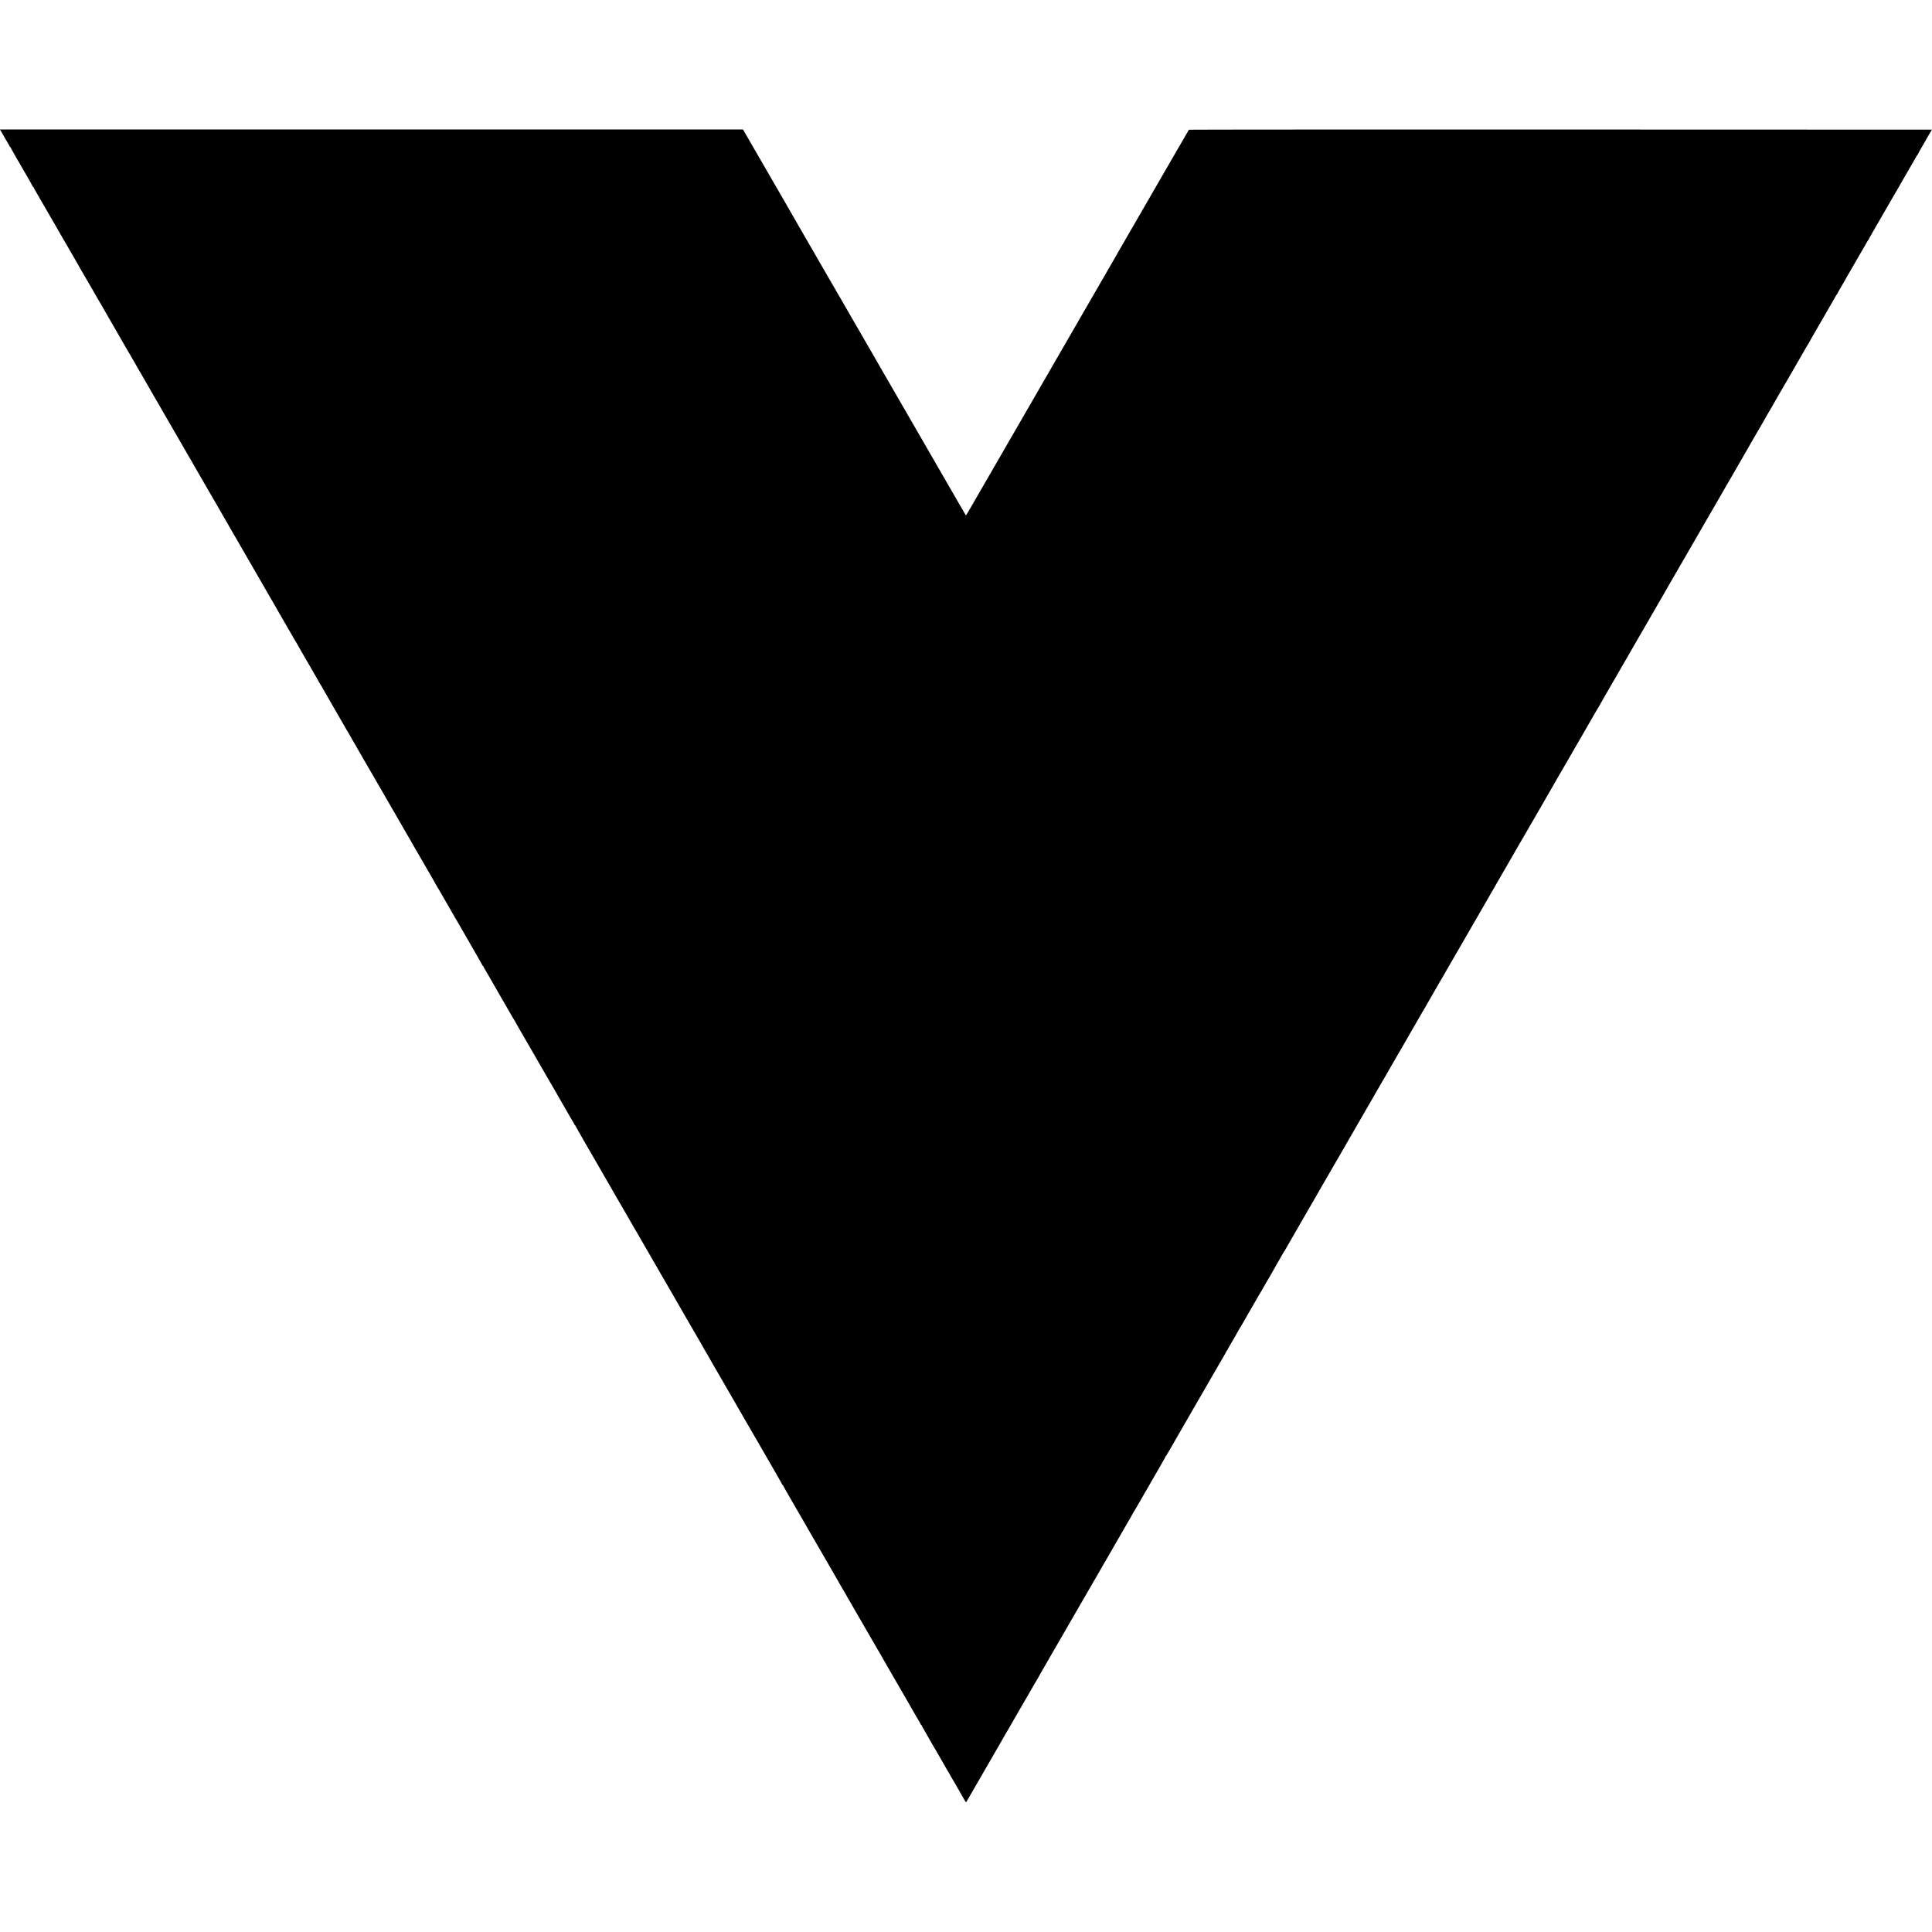
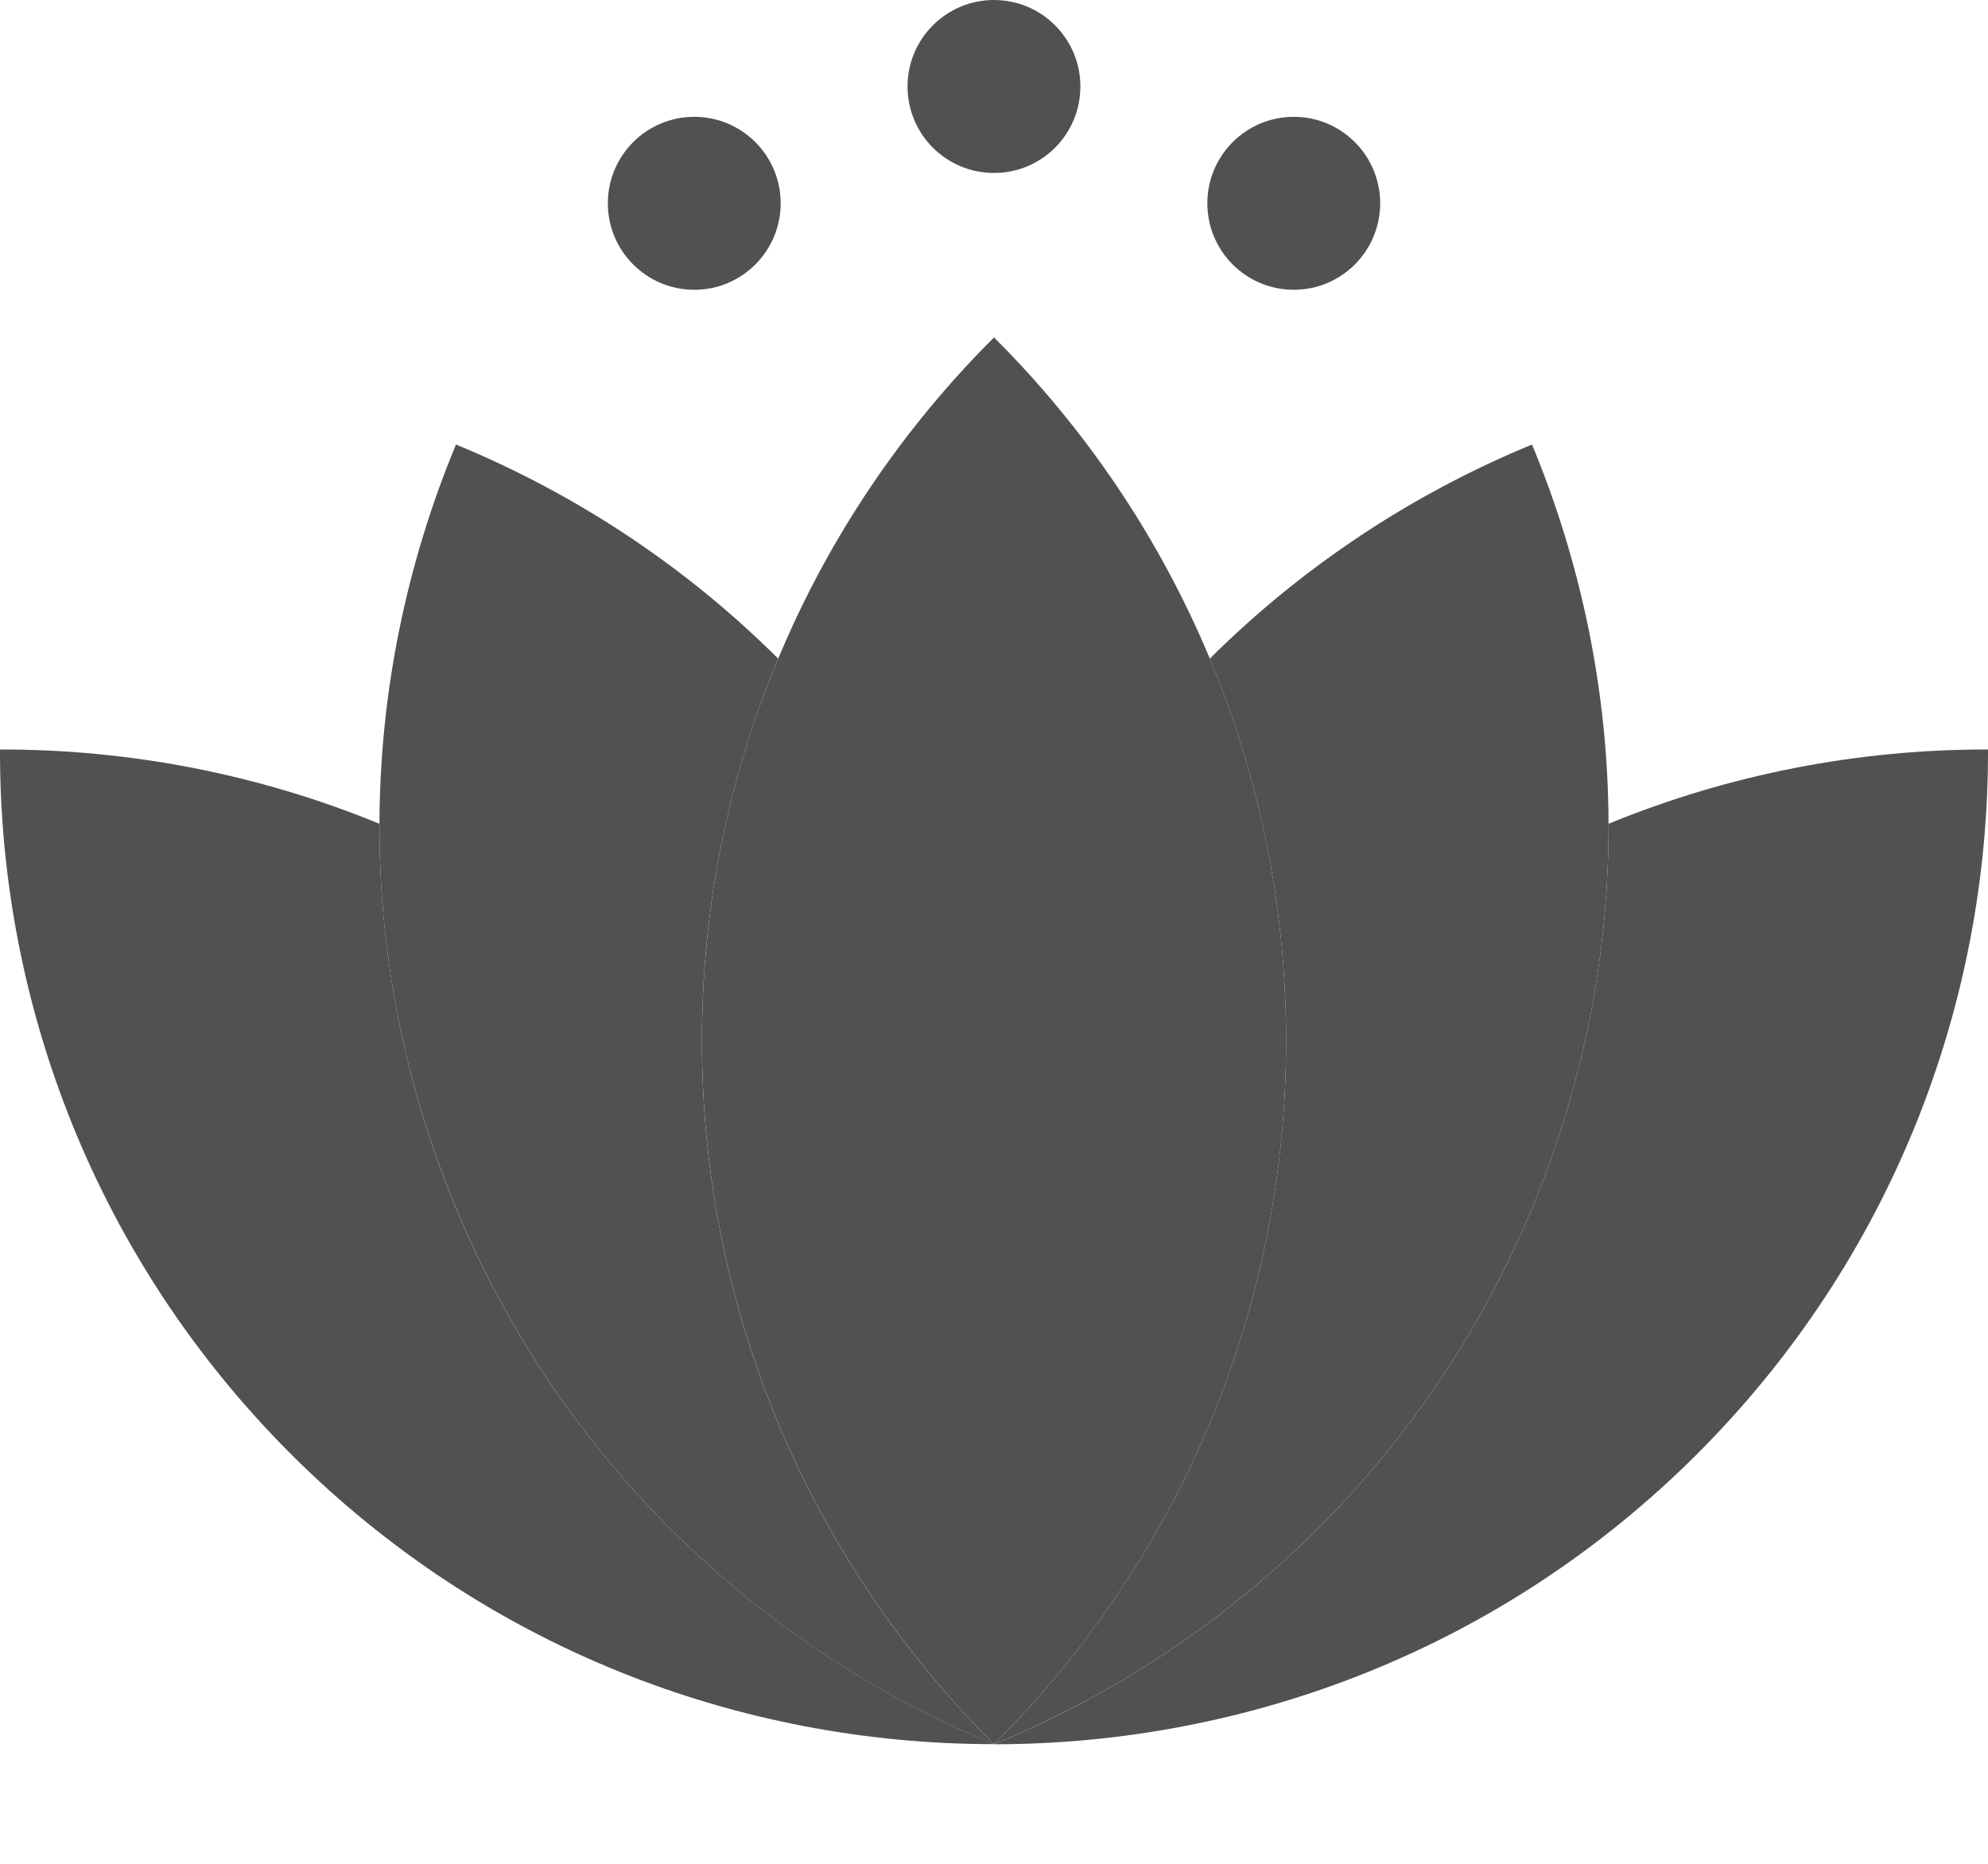
- <svg xmlns="http://www.w3.org/2000/svg" version="1.0" width="16pt" height="16pt" viewBox="0 0 16 16" preserveAspectRatio="xMidYMid meet">
-   <g transform="translate(0,16) scale(0.00032,-0.00032)" fill="#000000" stroke="none">
-     <path d="M18 46618 c45 -75 122 -207 122 -211 0 -2 25 -45 55 -95 30 -50 55 -96 55 -102 0 -5 5 -10 10 -10 6 0 10 -4 10 -9 0 -5 73 -135 161 -288 89 -153 173 -298 187 -323 14 -25 32 -57 41 -72 88 -149 187 -324 189 -335 2 -7 8 -13 13 -13 5 0 9 -4 9 -10 0 -5 46 -89 103 -187 175 -302 490 -846 507 -876 8 -16 20 -36 25 -45 28 -46 290 -498 339 -585 13 -23 74 -129 136 -236 61 -107 123 -215 137 -240 14 -25 29 -50 33 -56 5 -5 23 -37 40 -70 18 -33 38 -67 44 -75 11 -16 21 -33 63 -109 14 -25 29 -50 33 -56 4 -5 21 -35 38 -65 55 -100 261 -455 269 -465 4 -5 14 -21 20 -35 15 -29 41 -75 103 -180 24 -41 52 -88 60 -105 9 -16 57 -100 107 -185 112 -193 362 -626 380 -660 8 -14 23 -38 33 -55 11 -16 23 -37 27 -45 4 -8 26 -46 48 -85 23 -38 53 -90 67 -115 46 -81 64 -113 178 -310 62 -107 121 -210 132 -227 37 -67 56 -99 85 -148 16 -27 32 -57 36 -65 4 -8 15 -27 25 -42 9 -15 53 -89 96 -165 44 -76 177 -307 296 -513 120 -206 268 -463 330 -570 131 -227 117 -203 200 -348 36 -62 73 -125 82 -140 10 -15 21 -34 25 -42 4 -8 20 -37 36 -65 17 -27 38 -65 48 -82 49 -85 64 -111 87 -153 13 -25 28 -49 32 -55 4 -5 78 -134 165 -285 87 -151 166 -288 176 -305 10 -16 26 -43 35 -59 9 -17 125 -217 257 -445 132 -229 253 -441 270 -471 17 -30 45 -79 64 -108 18 -29 33 -54 33 -57 0 -2 20 -37 44 -77 24 -40 123 -212 221 -383 97 -170 190 -330 205 -355 16 -25 39 -65 53 -90 13 -25 81 -144 152 -265 70 -121 137 -238 150 -260 12 -22 37 -65 55 -95 18 -30 43 -73 55 -95 12 -22 48 -85 80 -140 77 -132 163 -280 190 -330 13 -22 71 -123 130 -225 59 -102 116 -199 126 -217 10 -17 29 -50 43 -72 15 -22 26 -43 26 -45 0 -2 27 -50 60 -106 33 -56 60 -103 60 -105 0 -2 55 -98 90 -155 8 -14 182 -316 239 -414 13 -22 45 -79 72 -124 27 -46 49 -86 49 -89 0 -2 14 -24 30 -48 16 -24 30 -46 30 -49 0 -5 74 -135 100 -176 5 -8 24 -42 43 -75 50 -88 58 -101 262 -455 104 -179 199 -345 213 -370 14 -25 28 -49 32 -55 4 -5 17 -26 28 -45 10 -19 62 -109 114 -200 114 -197 133 -230 170 -295 16 -27 33 -57 38 -65 17 -28 96 -165 103 -180 4 -8 16 -28 26 -45 10 -16 77 -131 148 -255 72 -124 181 -313 243 -420 62 -107 121 -209 131 -227 35 -62 323 -560 392 -678 38 -66 83 -145 100 -175 16 -30 33 -59 37 -65 4 -5 17 -27 29 -47 34 -61 56 -100 90 -156 17 -29 31 -55 31 -57 0 -2 17 -32 39 -67 21 -35 134 -229 251 -433 117 -203 235 -407 261 -451 27 -45 49 -85 49 -88 0 -4 8 -19 19 -34 15 -21 200 -341 309 -533 10 -19 33 -58 51 -87 17 -29 31 -54 31 -56 0 -2 25 -44 55 -94 30 -50 55 -95 55 -98 0 -4 6 -15 14 -23 7 -9 27 -41 43 -71 17 -30 170 -297 342 -594 171 -296 311 -542 311 -547 0 -5 5 -9 10 -9 6 0 10 -4 10 -10 0 -5 22 -47 49 -92 27 -46 58 -99 68 -118 24 -43 81 -140 93 -160 5 -8 66 -114 135 -235 69 -121 130 -227 135 -235 12 -21 259 -447 283 -490 10 -19 28 -47 38 -62 11 -14 19 -29 19 -32 0 -3 37 -69 83 -148 99 -170 305 -526 337 -583 13 -22 31 -53 41 -70 11 -16 22 -37 26 -45 7 -14 82 -146 103 -180 14 -24 181 -311 205 -355 13 -22 46 -80 75 -130 29 -49 64 -110 78 -135 14 -25 51 -88 82 -140 31 -52 59 -102 63 -110 4 -8 18 -33 31 -55 205 -353 284 -489 309 -535 17 -30 45 -78 62 -106 18 -28 36 -60 39 -72 4 -12 12 -22 17 -22 5 0 9 -4 9 -10 0 -5 109 -197 241 -427 133 -230 250 -431 259 -448 51 -90 222 -385 280 -485 37 -63 78 -135 92 -160 14 -25 67 -117 118 -205 51 -88 101 -175 111 -193 34 -58 55 -95 149 -257 51 -88 101 -173 110 -190 9 -16 76 -131 147 -255 72 -124 140 -241 151 -260 61 -108 281 -489 355 -615 38 -66 77 -133 87 -150 35 -63 91 -161 100 -175 14 -23 99 -169 128 -220 54 -97 135 -235 142 -245 4 -5 20 -32 35 -60 26 -48 238 -416 276 -480 10 -16 26 -46 37 -65 30 -53 382 -661 403 -695 10 -16 22 -37 26 -45 4 -8 26 -48 50 -88 24 -41 43 -75 43 -77 0 -2 22 -40 50 -85 27 -45 50 -84 50 -86 0 -3 38 -69 83 -147 84 -142 302 -520 340 -587 10 -19 34 -60 52 -90 18 -30 44 -75 57 -100 14 -25 45 -79 70 -120 25 -41 56 -96 70 -121 14 -25 77 -133 138 -240 62 -107 122 -210 132 -229 25 -43 310 -535 337 -581 11 -19 26 -45 34 -59 17 -32 238 -414 266 -460 11 -19 24 -41 28 -49 3 -7 75 -133 160 -278 84 -146 153 -269 153 -274 0 -5 5 -9 10 -9 6 0 10 -4 10 -10 0 -5 82 -150 181 -322 182 -314 201 -346 240 -415 12 -21 80 -139 152 -263 71 -124 141 -245 155 -270 14 -25 28 -49 32 -55 6 -8 145 -248 220 -380 37 -66 209 -362 229 -395 11 -19 24 -42 28 -49 4 -8 67 -118 140 -243 73 -125 133 -230 133 -233 0 -2 15 -28 33 -57 19 -29 47 -78 64 -108 17 -30 53 -93 79 -139 53 -90 82 -141 157 -272 82 -142 115 -199 381 -659 142 -245 268 -463 281 -485 12 -22 71 -125 132 -230 60 -104 172 -298 248 -430 76 -132 146 -253 156 -270 11 -16 22 -36 26 -44 3 -8 30 -54 60 -103 29 -49 53 -91 53 -93 0 -3 18 -34 40 -70 22 -36 40 -67 40 -69 0 -2 37 -66 81 -142 45 -77 98 -168 119 -204 20 -36 47 -81 58 -100 12 -19 27 -47 33 -62 6 -16 15 -28 20 -28 5 0 9 -4 9 -9 0 -6 63 -118 140 -251 77 -133 140 -243 140 -245 0 -2 18 -33 41 -70 22 -37 49 -83 60 -101 10 -19 29 -51 40 -71 25 -45 109 -189 126 -218 7 -11 17 -29 22 -40 6 -11 22 -38 35 -60 14 -22 37 -62 52 -90 14 -27 35 -62 45 -77 11 -14 19 -29 19 -32 0 -3 18 -35 40 -71 22 -36 40 -67 40 -69 0 -2 19 -35 42 -72 23 -38 55 -94 72 -124 26 -47 139 -244 171 -298 6 -9 21 -36 34 -60 28 -48 37 -51 51 -19 6 12 19 36 29 52 10 17 27 46 38 65 11 19 104 181 208 360 103 179 199 345 213 370 14 25 42 74 64 109 21 34 38 65 38 67 0 2 18 33 40 69 22 36 40 67 40 69 0 3 177 310 199 346 16 26 136 234 140 244 2 5 25 44 52 88 27 44 49 81 49 84 0 2 18 34 40 70 22 36 40 67 40 69 0 2 20 36 43 77 35 58 169 289 297 513 9 17 50 86 90 155 40 69 86 150 103 180 16 30 35 62 41 70 6 8 16 24 22 35 35 64 72 129 167 293 59 100 116 199 127 220 11 20 30 53 41 72 43 72 1070 1850 1121 1940 14 25 65 113 113 195 48 83 96 166 107 185 10 19 28 50 38 68 11 18 73 124 137 235 64 111 175 303 246 427 71 124 173 299 225 390 52 91 116 202 143 248 27 45 49 85 49 89 0 4 6 14 14 22 7 9 28 43 46 76 26 47 251 436 378 655 11 19 29 51 40 70 11 19 101 176 201 348 99 172 181 317 181 323 0 5 5 9 10 9 6 0 10 5 10 11 0 6 8 23 18 37 11 15 32 52 49 82 16 30 130 228 253 440 122 212 234 405 248 430 13 25 39 70 57 100 39 65 69 117 130 225 25 44 50 87 55 95 12 19 78 134 220 380 61 107 129 224 150 260 161 277 222 382 246 425 15 28 47 83 71 123 24 41 43 78 43 83 0 5 4 9 8 9 4 0 13 12 19 28 7 15 23 45 36 67 66 110 277 478 277 483 0 3 6 13 14 21 7 9 27 41 43 71 17 30 45 80 63 110 34 57 375 649 394 685 6 11 16 27 22 35 6 8 26 42 44 75 18 33 41 74 51 90 10 17 24 41 32 55 54 97 72 128 88 152 11 14 19 28 19 30 0 3 79 141 175 308 96 167 175 305 175 308 0 3 6 13 14 21 7 9 26 39 41 66 33 60 276 483 338 587 24 40 46 80 50 88 4 8 13 24 20 35 14 23 95 163 125 215 11 19 52 91 92 160 40 69 80 139 90 155 9 17 103 179 207 360 105 182 200 346 211 365 103 181 463 802 489 845 7 11 15 27 19 35 4 8 29 51 55 95 64 110 828 1433 848 1470 9 17 24 41 33 55 9 14 29 48 45 77 15 28 52 93 82 145 30 51 62 107 71 123 17 30 231 398 400 690 51 88 103 179 115 202 12 23 26 48 32 55 6 7 24 38 40 68 17 30 61 107 98 170 37 63 84 144 103 180 19 36 41 72 48 81 8 8 14 18 14 21 0 4 27 51 59 106 32 55 72 124 89 154 16 29 71 125 122 213 51 88 104 180 118 205 13 25 28 50 32 55 4 6 17 26 28 45 11 19 45 80 77 135 31 55 66 116 77 135 11 19 88 152 171 295 401 694 620 1072 650 1125 11 19 87 152 170 295 83 143 158 273 166 288 9 16 21 36 26 45 6 9 31 52 55 96 25 43 54 94 66 115 11 20 95 164 186 321 91 157 173 299 182 315 9 17 26 46 37 65 12 19 66 114 121 210 56 96 108 186 117 200 8 14 24 40 34 59 24 45 383 664 412 713 5 9 17 29 26 45 15 28 120 210 241 419 36 61 68 117 72 125 4 8 12 23 19 34 35 57 245 420 262 453 11 20 35 61 53 90 17 29 32 54 32 56 0 3 28 51 62 108 33 57 70 119 80 138 10 19 23 42 28 50 5 8 32 53 59 100 27 47 149 258 271 470 122 212 234 405 248 430 30 53 62 108 80 135 6 11 15 27 19 35 4 8 85 150 181 315 96 165 187 323 202 350 31 56 116 202 130 225 5 8 25 42 43 75 19 33 92 159 162 280 149 257 157 271 202 350 19 33 38 67 43 75 9 14 228 392 275 475 12 22 55 96 95 165 40 69 80 139 90 155 24 42 202 350 221 383 9 15 27 47 41 72 14 25 75 131 136 236 61 106 121 210 134 232 99 172 271 470 279 482 5 8 23 40 40 70 18 30 81 141 142 245 60 105 121 210 135 235 14 25 71 124 127 220 56 96 143 247 194 335 51 88 96 167 102 175 14 24 180 311 204 355 23 43 340 590 356 615 5 8 50 87 101 175 171 301 517 898 582 1008 25 43 46 81 46 83 0 2 12 23 27 47 14 23 40 67 56 97 16 30 35 62 42 70 7 8 15 22 18 30 4 8 20 38 37 65 16 28 33 57 37 65 6 12 111 196 143 250 5 8 55 95 112 193 57 98 113 195 126 215 12 20 27 46 32 57 6 11 14 27 20 35 5 8 76 130 156 270 80 140 165 287 187 325 23 39 52 90 66 115 13 25 30 52 37 61 8 8 14 18 14 21 0 4 41 77 92 165 50 87 175 302 276 478 101 176 208 360 236 408 28 49 67 117 86 152 19 35 41 70 48 77 6 6 12 15 12 19 0 7 124 224 167 291 12 21 23 40 23 42 0 2 21 40 46 83 26 43 55 92 64 109 54 95 327 568 354 614 19 30 45 75 59 100 71 128 82 145 89 148 4 2 8 8 8 13 0 5 42 82 94 172 311 538 496 858 518 897 14 25 40 70 58 100 18 30 42 71 53 90 10 19 79 139 152 265 73 127 142 246 153 265 10 19 43 76 72 125 29 50 63 108 75 130 65 116 80 140 87 143 4 2 8 8 8 12 0 8 114 212 140 250 6 8 14 24 20 35 5 11 54 97 108 190 l100 170 -9611 3 c-5286 1 -9614 -1 -9618 -5 -5 -6 -419 -719 -619 -1068 -89 -155 -267 -463 -323 -560 -38 -66 -81 -140 -95 -165 -31 -56 -263 -457 -526 -910 -110 -190 -224 -388 -254 -440 -29 -52 -61 -109 -71 -125 -23 -39 -243 -420 -268 -465 -11 -19 -204 -352 -428 -740 -224 -388 -477 -826 -563 -975 -85 -148 -185 -322 -222 -385 -37 -63 -120 -207 -185 -320 -65 -113 -177 -306 -248 -430 -72 -124 -172 -297 -222 -385 -51 -88 -142 -245 -202 -350 -131 -226 -247 -427 -408 -705 -65 -113 -249 -432 -410 -710 -160 -278 -388 -673 -506 -877 -118 -205 -216 -373 -219 -373 -3 0 -52 82 -109 183 -58 100 -144 250 -192 332 -95 164 -402 696 -647 1120 -85 149 -228 396 -317 550 -212 365 -982 1700 -1008 1745 -10 19 -43 76 -72 125 -29 50 -64 110 -77 135 -14 25 -63 110 -110 190 -47 80 -96 165 -110 190 -14 25 -99 171 -188 325 -89 154 -174 300 -188 325 -13 25 -64 113 -112 195 -48 83 -140 242 -205 355 -65 113 -183 317 -263 454 -79 137 -152 264 -163 282 -50 89 -335 583 -354 614 -12 19 -34 58 -50 85 -15 28 -129 226 -253 440 -124 215 -235 408 -247 430 -12 22 -69 121 -127 220 -58 99 -226 389 -373 645 -148 256 -324 561 -392 678 -67 117 -134 232 -147 255 -13 23 -33 59 -46 80 l-22 37 -9615 0 -9615 0 20 -32z" />
-   </g>
+ <svg xmlns="http://www.w3.org/2000/svg" width="16" height="15" viewBox="0 0 16 15" fill="none">
+   <path d="M4.946 0.598C4.949 1.625 4.753 2.669 4.337 3.676C3.491 5.72 1.895 7.226 0 8.006C2.049 8.006 4.099 7.231 5.662 5.667C7.225 4.102 8.005 2.05 8 2.20181e-05C6.961 -0.002 5.922 0.197 4.946 0.598Z" transform="translate(8 6.03192)" fill="#515151" />
+   <path d="M3.663 3.676C3.247 2.669 3.051 1.625 3.054 0.598C2.078 0.197 1.039 -0.002 1.98659e-05 2.20219e-05C-0.005 2.05 0.775 4.102 2.338 5.667C3.901 7.231 5.951 8.006 8 8.005C6.105 7.225 4.509 5.72 3.663 3.676Z" transform="translate(0 6.03192)" fill="#515151" />
+   <path d="M4.337 6.13C4.753 5.123 4.949 4.079 4.946 3.053C4.943 1.997 4.729 0.96 4.33 0C3.369 0.396 2.486 0.978 1.737 1.723C2.133 2.669 2.351 3.709 2.351 4.799C2.351 7.012 1.452 9.014 0 10.46C1.895 9.68 3.491 8.174 4.337 6.13Z" transform="translate(8 3.57758)" fill="#515151" />
+   <path d="M3.209 1.723C2.461 0.978 1.577 0.396 0.616 0C0.217 0.96 0.003 1.997 3.77558e-05 3.053C-0.003 4.079 0.193 5.123 0.61 6.13C1.455 8.174 3.051 9.68 4.946 10.46C3.494 9.014 2.595 7.011 2.595 4.799C2.595 3.709 2.814 2.669 3.209 1.723Z" transform="translate(3.05396 3.57758)" fill="#515151" />
+   <path d="M0.696 1.392C1.08 1.392 1.391 1.081 1.391 0.696C1.391 0.312 1.08 0 0.696 0C0.311 0 0 0.312 0 0.696C0 1.081 0.311 1.392 0.696 1.392Z" transform="translate(7.3042)" fill="#515151" />
+   <path d="M0.696 1.392C1.08 1.392 1.391 1.08 1.391 0.696C1.391 0.312 1.08 0 0.696 0C0.311 0 0 0.312 0 0.696C0 1.08 0.311 1.392 0.696 1.392Z" transform="translate(4.89209 0.940186)" fill="#515151" />
+   <path d="M0.696 1.392C1.08 1.392 1.391 1.08 1.391 0.696C1.391 0.312 1.08 0 0.696 0C0.311 0 0 0.312 0 0.696C0 1.08 0.311 1.392 0.696 1.392Z" transform="translate(9.71704 0.940186)" fill="#515151" />
+   <path d="M0 11.322C1.452 9.876 2.351 7.874 2.351 5.661C2.351 4.571 2.133 3.531 1.737 2.585C1.33 1.61 0.736 0.733 0 0V11.322Z" transform="translate(8 2.71552)" fill="#515151" />
+   <path d="M0.614 2.585C0.218 3.531 0 4.571 0 5.661C0 7.873 0.899 9.875 2.351 11.322V0C1.615 0.733 1.02 1.61 0.614 2.585Z" transform="translate(5.64941 2.71552)" fill="#515151" />
</svg>
